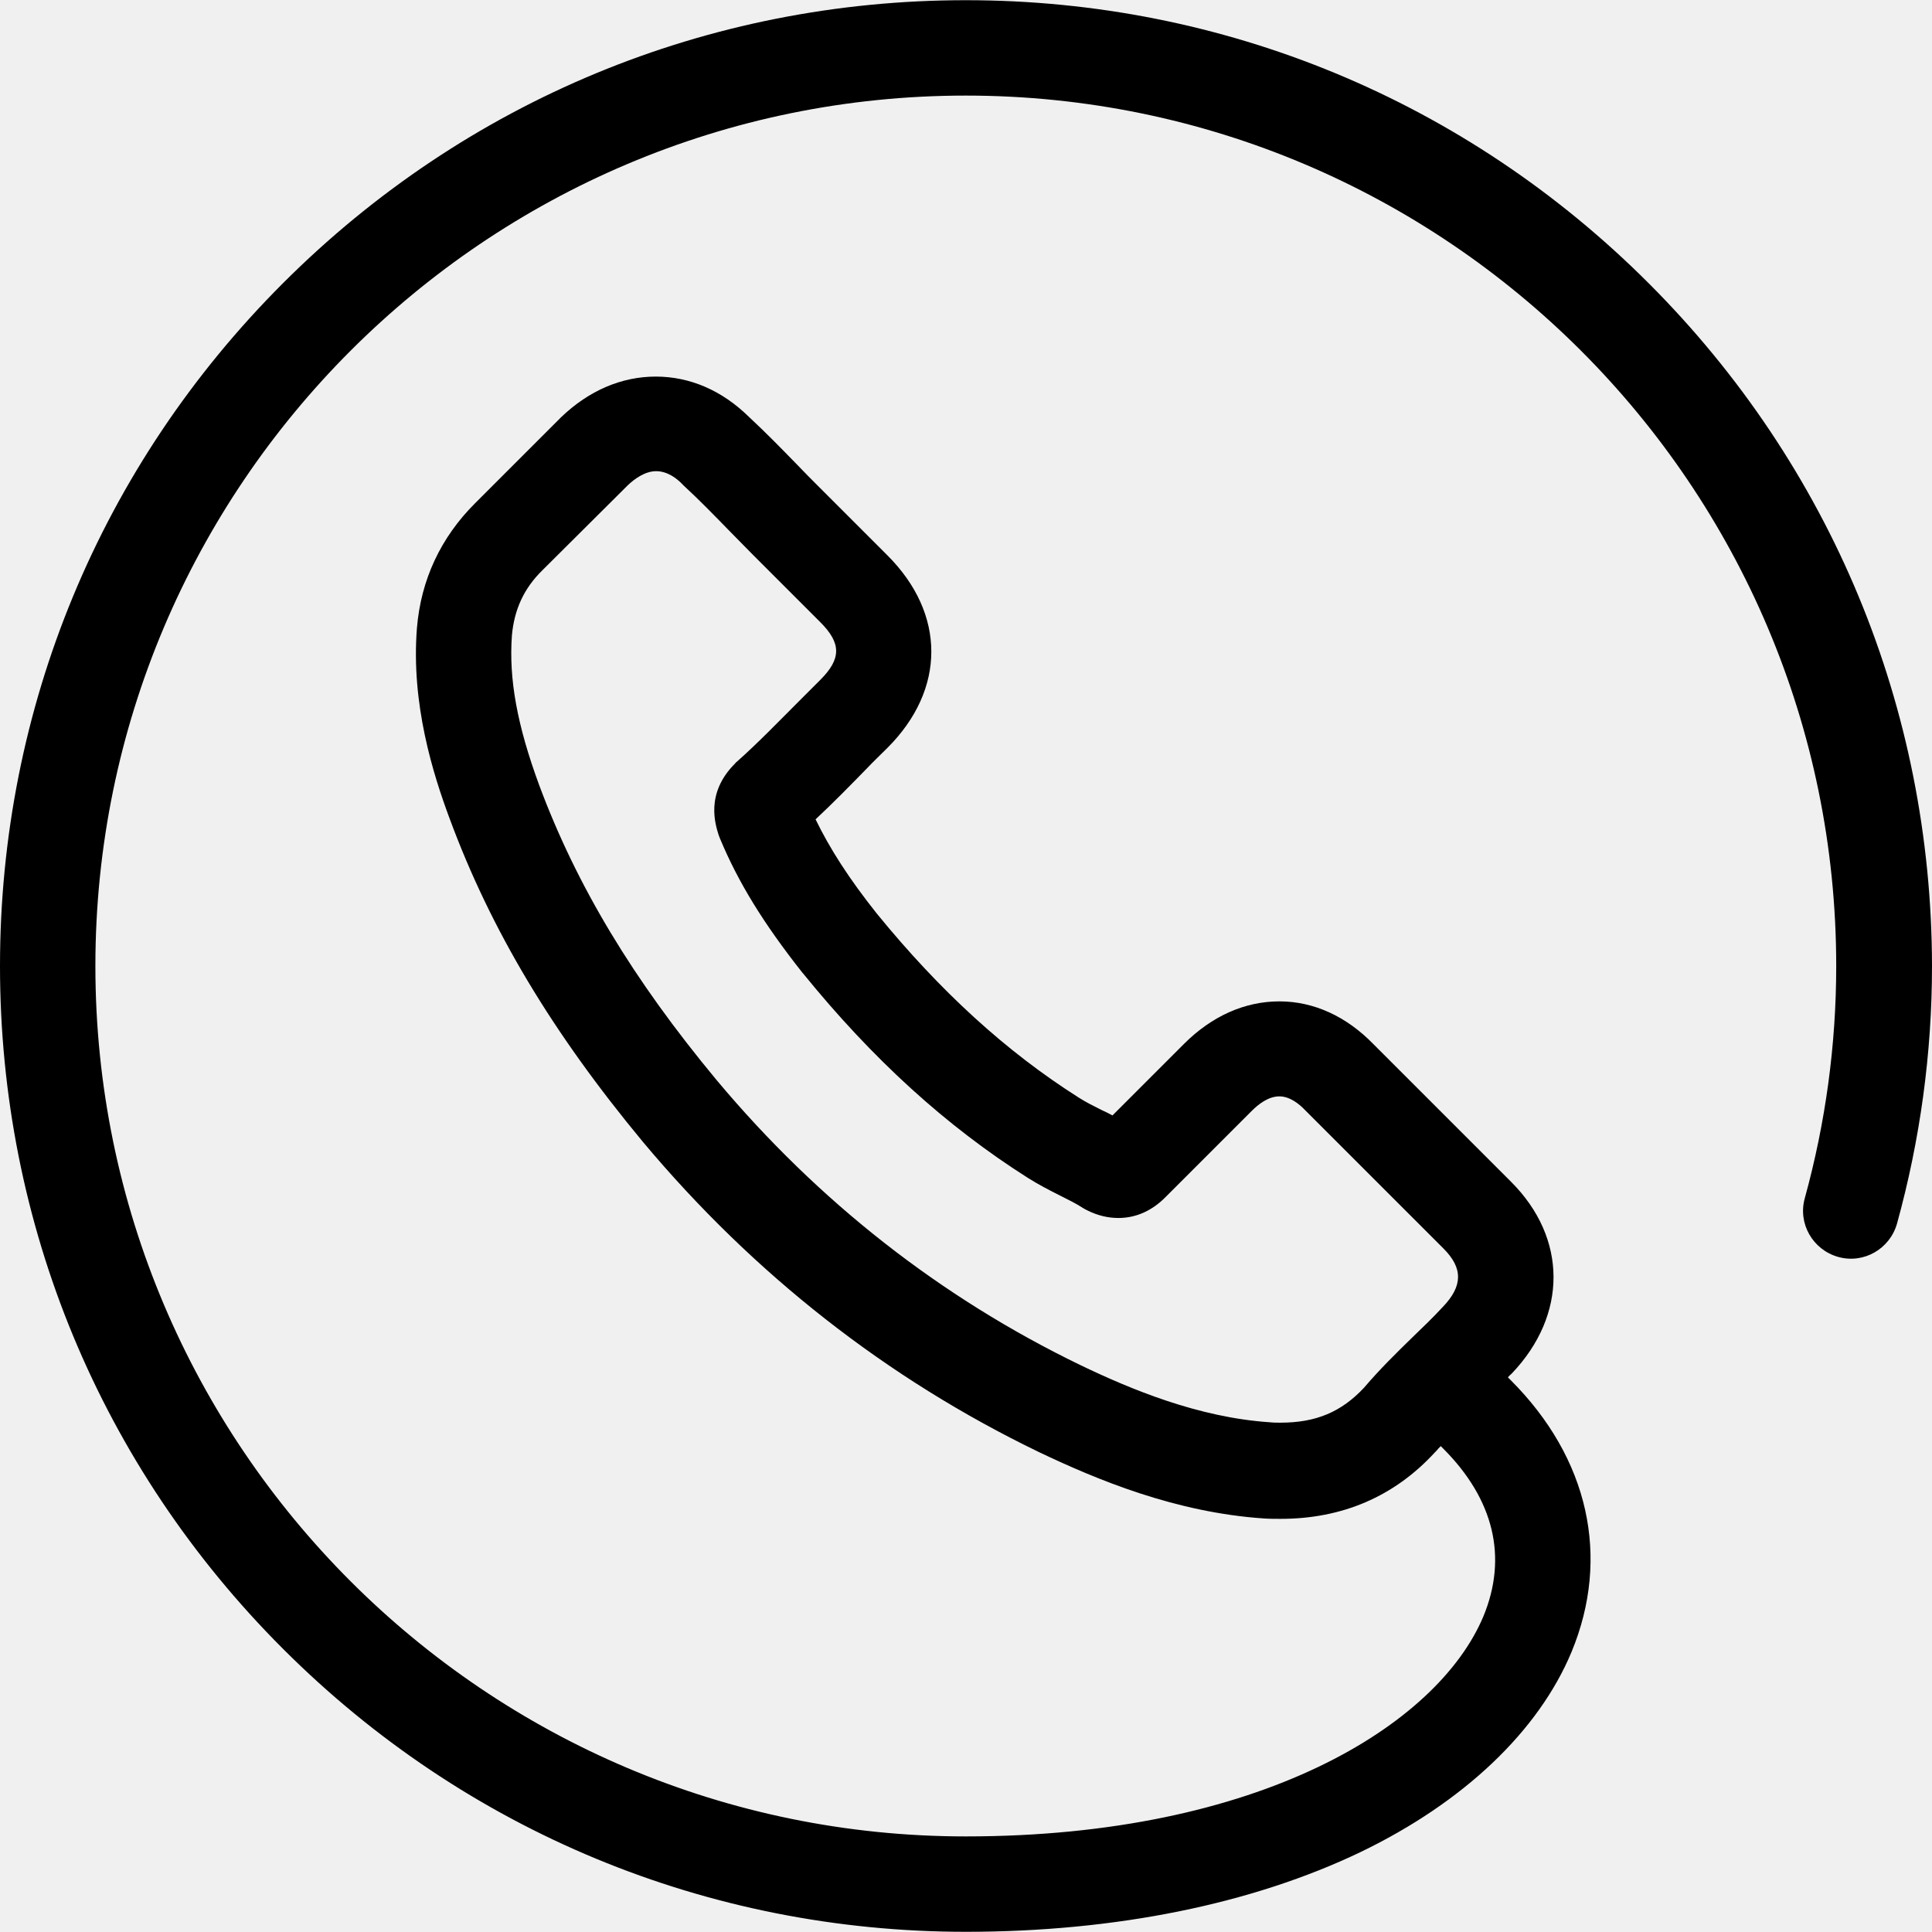
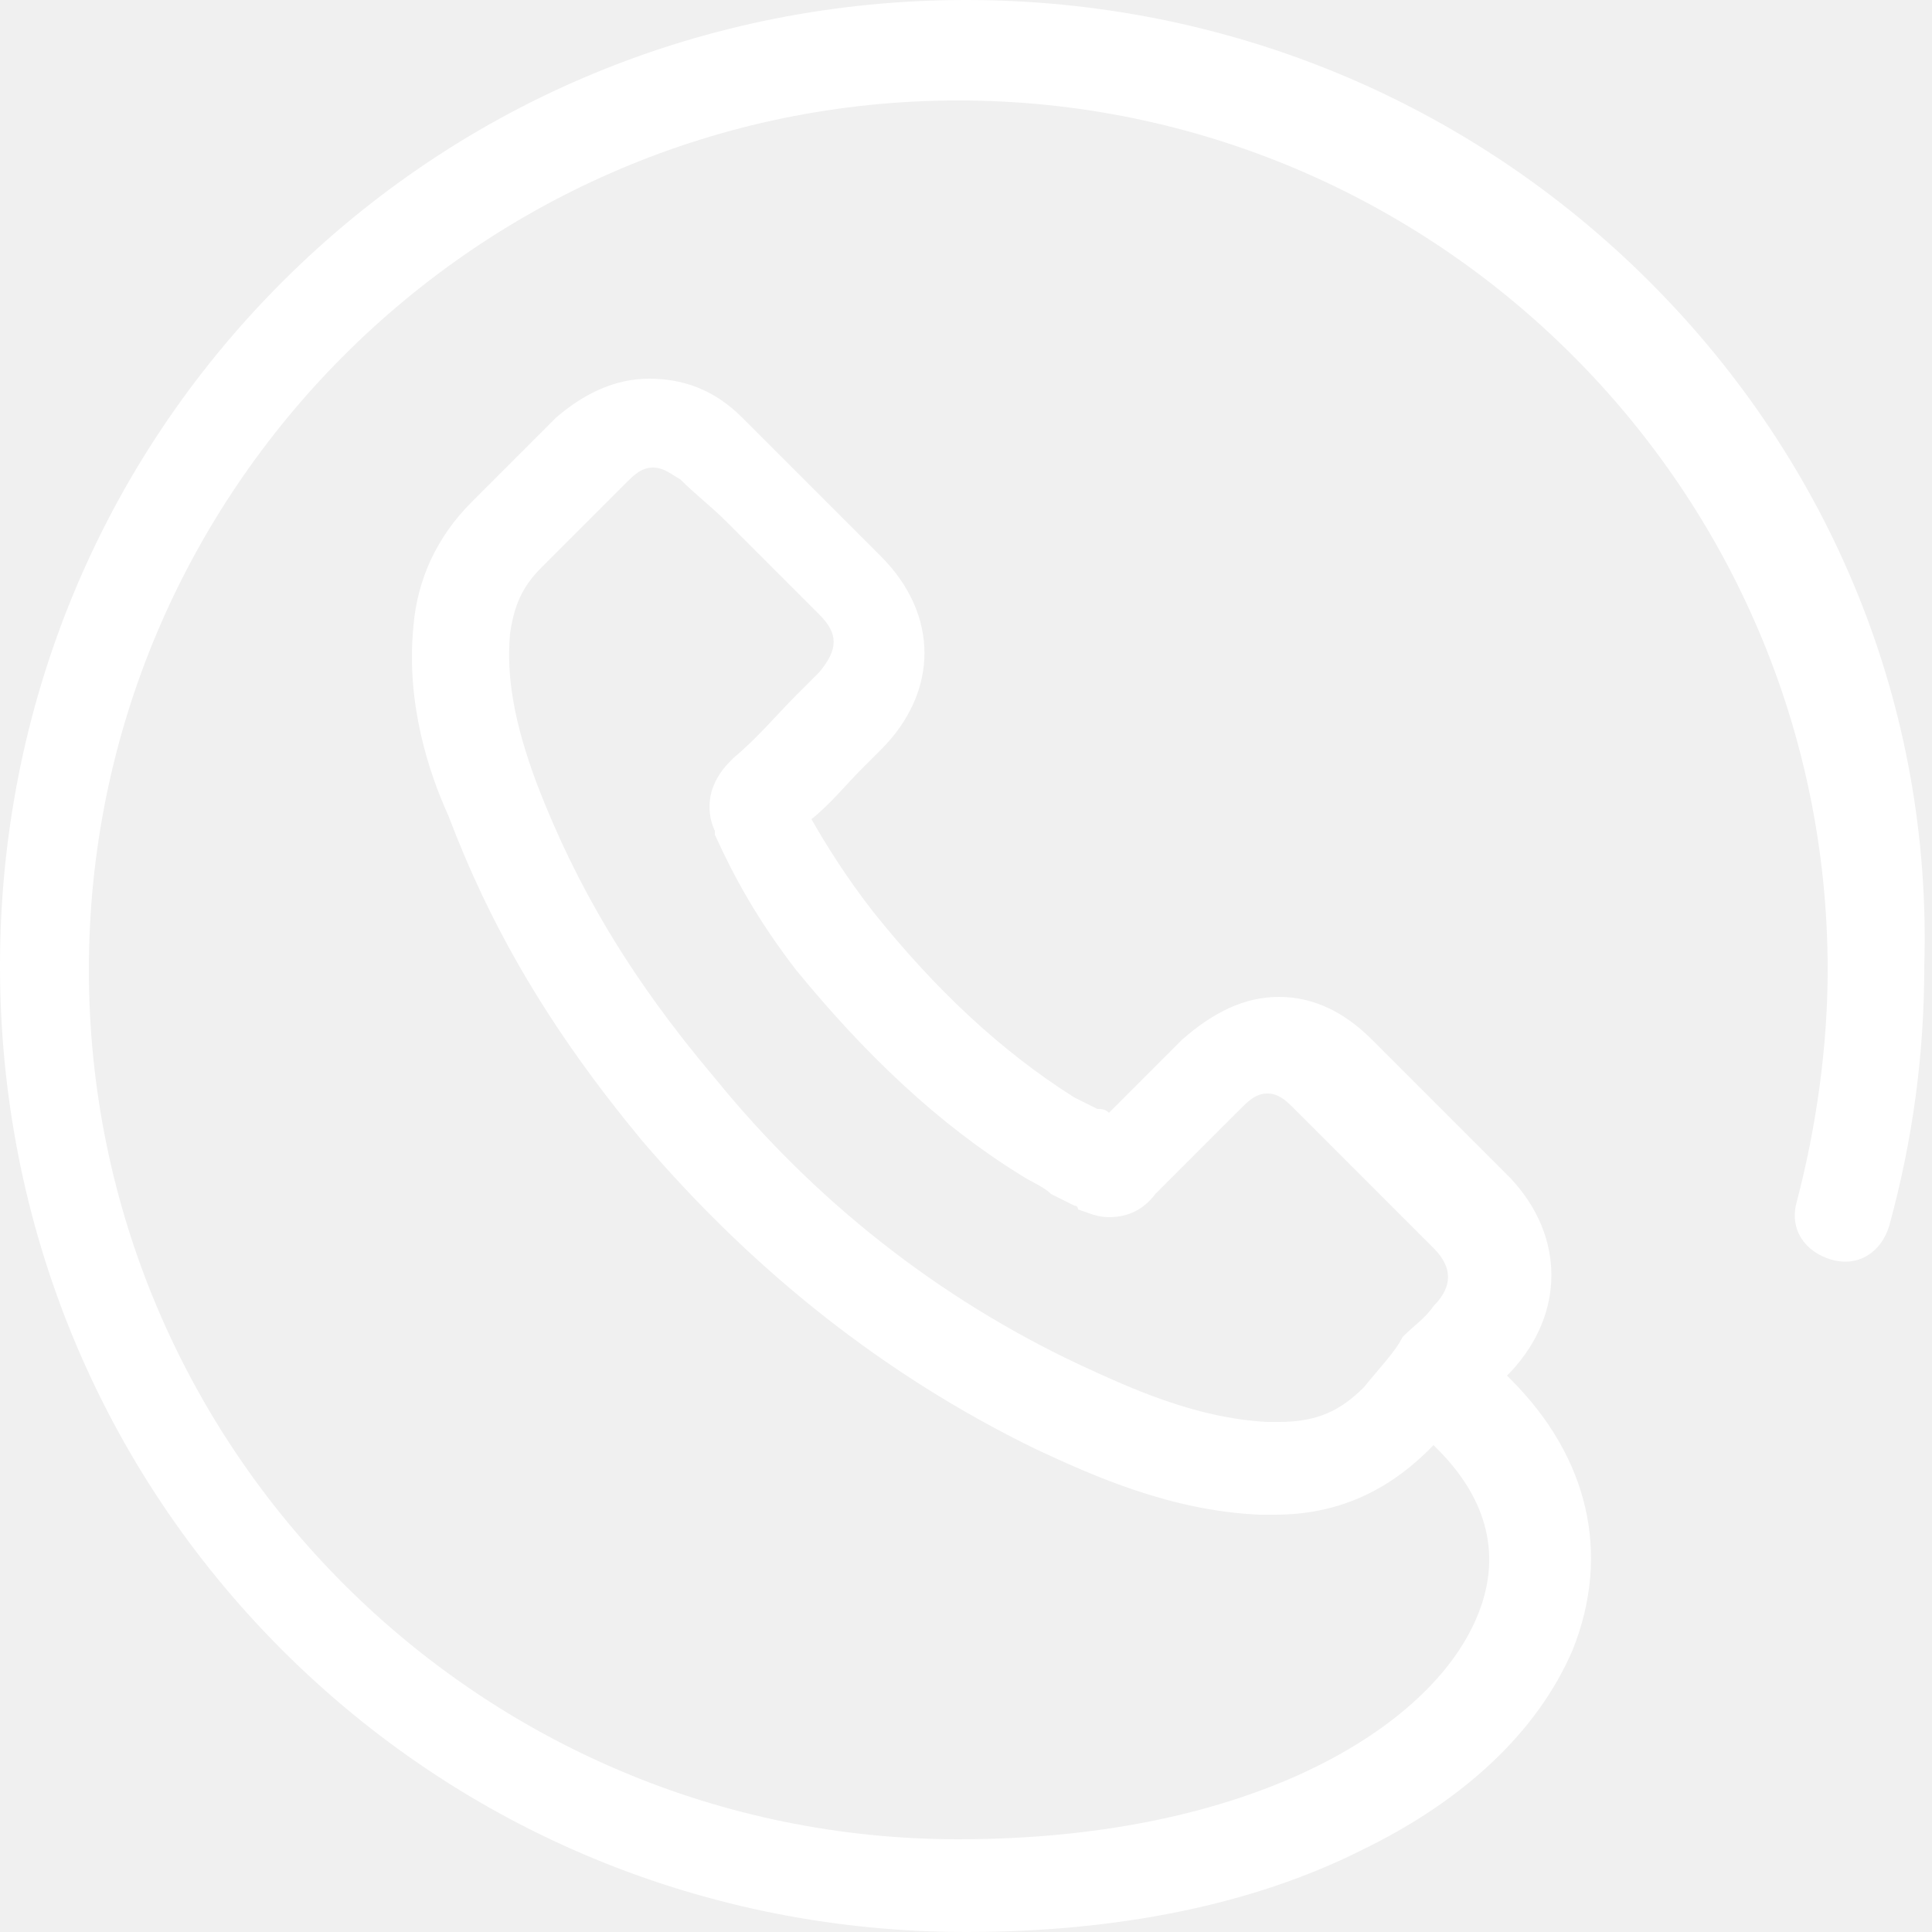
- <svg xmlns="http://www.w3.org/2000/svg" version="1.1" id="Capa_1" x="0px" y="0px" viewBox="0 0 486.1 486.1" style="enable-background:new 0 0 486.1 486.1;" xml:space="preserve">
+ <svg xmlns="http://www.w3.org/2000/svg" version="1.1" id="Capa_1" x="0px" y="0px" viewBox="295 215 50 50" enable-background="new 295 215 50 50" xml:space="preserve">
  <g>
-     <path d="M414.8,71.25C368.9,25.35,307.9,0.05,243,0.05s-125.9,25.3-171.8,71.2S0,178.15,0,243.05s25.3,125.9,71.2,171.8   s106.9,71.2,171.8,71.2c37.7,0,72.1-7,99.4-20.1c25.9-12.5,44.7-30.4,53-50.3c9.9-23.9,4.3-48.8-15.3-68.4l-0.7-0.7   c0.3-0.4,0.7-0.7,1-1c14-14.7,14-34-0.2-48.2l-34.6-34.6c-6.8-7-15-10.8-23.7-10.8s-17,3.7-24,10.7l-18,18   c-0.9-0.5-1.7-0.9-2.6-1.3c-2.2-1.1-4.2-2.1-5.9-3.2c-18.3-11.6-34.9-26.8-50.8-46.3c-7-8.8-11.8-16.3-15.4-23.7   c4.5-4.2,8.7-8.5,12.8-12.7c1.7-1.8,3.5-3.5,5.3-5.3c14.7-14.7,14.7-33.7,0-48.4l-17.1-17.1c-2-2-3.9-3.9-5.8-5.9   c-3.8-3.9-7.7-7.9-11.9-11.8c-6.8-6.7-14.9-10.2-23.5-10.2s-16.8,3.5-23.8,10.2c-0.1,0.1-0.1,0.1-0.2,0.2l-21.5,21.5   c-8.6,8.6-13.6,19.2-14.6,31.4c-1.5,19,4,36.6,8.3,48.1c10.3,27.8,25.7,53.6,48.6,81.2c27.8,33.2,61.3,59.5,99.6,78   c14.7,7,34.4,15.2,56.6,16.7c1.4,0.1,2.8,0.1,4.2,0.1c15.5,0,28.6-5.6,38.8-16.7c0.1-0.1,0.3-0.3,0.4-0.4c0.3-0.4,0.7-0.8,1.1-1.2   l0.6,0.6c12.8,12.8,16.3,27.4,10.1,42.3c-11.5,27.3-56.2,55.3-130.2,55.3c-120.8,0-219-98.2-219-219s98.2-219,219-219   s219,98.2,219,219c0,19.9-2.7,39.5-7.9,58.4c-1.8,6.4,2,13,8.4,14.8s13-2,14.8-8.4c5.8-21,8.8-42.8,8.8-64.8   C486,178.15,460.7,117.15,414.8,71.25z M343.2,349.15c-5.7,6.1-12.1,8.8-21,8.8c-0.9,0-1.8,0-2.7-0.1c-18-1.2-35-8.3-47.7-14.4   c-35.1-17-65.9-41.1-91.5-71.7c-21.1-25.4-35.2-48.9-44.6-74.1c-5.6-15.2-7.7-26.8-6.9-37.8c0.6-6.5,3-11.8,7.7-16.4l21.5-21.4   c1.7-1.6,4.3-3.5,7.1-3.5s5.2,1.8,6.7,3.4c0.1,0.1,0.2,0.2,0.3,0.3c3.8,3.5,7.4,7.2,11.2,11.1c2,2,4,4.1,6,6.1l17.1,17.1   c5.3,5.3,5.3,9.2,0,14.5c-1.8,1.8-3.6,3.6-5.4,5.4c-5.3,5.3-10.2,10.4-15.6,15.2c-0.2,0.1-0.3,0.3-0.5,0.5   c-7.5,7.5-4.9,15.3-4.1,17.9c0.1,0.3,0.2,0.5,0.3,0.8c4.6,11.1,11,21.5,20.8,33.9l0.1,0.1c17.6,21.7,36.1,38.5,56.6,51.5   c2.7,1.7,5.4,3.1,8,4.4c2.2,1.1,4.2,2.1,5.9,3.2c0.3,0.2,0.7,0.4,1.1,0.6c2.6,1.3,5.2,1.9,7.8,1.9c4.4,0,8.5-1.8,12-5.4l21.5-21.5   c1.7-1.7,4.2-3.7,7-3.7c2.6,0,5,1.9,6.5,3.5c0.1,0.1,0.1,0.1,0.2,0.2l34.6,34.6c4.9,4.9,4.9,9.4-0.2,14.7l-0.1,0.1   c-2.3,2.5-4.8,4.9-7.5,7.5C351.4,340.35,347.2,344.45,343.2,349.15z" />
+     <path fill="#FFFFFF" d="M337.7,222.3c-4.7-4.7-11-7.3-17.7-7.3c-6.7,0-13,2.6-17.7,7.3s-7.3,11-7.3,17.7s2.6,13,7.3,17.7   s11,7.3,17.7,7.3c3.9,0,7.4-0.7,10.2-2.1c2.7-1.3,4.6-3.1,5.5-5.2c1-2.5,0.4-5-1.6-7l-0.1-0.1c0,0,0.1-0.1,0.1-0.1   c1.4-1.5,1.4-3.5,0-5l-3.6-3.6c-0.7-0.7-1.5-1.1-2.4-1.1c-0.9,0-1.7,0.4-2.5,1.1l-1.9,1.9c-0.1-0.1-0.2-0.1-0.3-0.1   c-0.2-0.1-0.4-0.2-0.6-0.3c-1.9-1.2-3.6-2.8-5.2-4.8c-0.7-0.9-1.2-1.7-1.6-2.4c0.5-0.4,0.9-0.9,1.3-1.3c0.2-0.2,0.4-0.4,0.5-0.5   c1.5-1.5,1.5-3.5,0-5l-1.8-1.8c-0.2-0.2-0.4-0.4-0.6-0.6c-0.4-0.4-0.8-0.8-1.2-1.2c-0.7-0.7-1.5-1-2.4-1c-0.9,0-1.7,0.4-2.4,1   c0,0,0,0,0,0l-2.2,2.2c-0.9,0.9-1.4,2-1.5,3.2c-0.2,2,0.4,3.8,0.9,4.9c1.1,2.9,2.6,5.5,5,8.4c2.9,3.4,6.3,6.1,10.2,8   c1.5,0.7,3.5,1.6,5.8,1.7c0.1,0,0.3,0,0.4,0c1.6,0,2.9-0.6,4-1.7c0,0,0,0,0,0c0,0,0.1-0.1,0.1-0.1l0.1,0.1c1.3,1.3,1.7,2.8,1,4.4   c-1.2,2.8-5.8,5.7-13.4,5.7c-12.4,0-22.5-10.1-22.5-22.5s10.1-22.5,22.5-22.5c12.4,0,22.5,10.1,22.5,22.5c0,2-0.3,4.1-0.8,6   c-0.2,0.7,0.2,1.3,0.9,1.5s1.3-0.2,1.5-0.9c0.6-2.2,0.9-4.4,0.9-6.7C345,233.3,342.4,227,337.7,222.3z M330.3,250.9   c-0.6,0.6-1.2,0.9-2.2,0.9c-0.1,0-0.2,0-0.3,0c-1.9-0.1-3.6-0.9-4.9-1.5c-3.6-1.7-6.8-4.2-9.4-7.4c-2.2-2.6-3.6-5-4.6-7.6   c-0.6-1.6-0.8-2.8-0.7-3.9c0.1-0.7,0.3-1.2,0.8-1.7l2.2-2.2c0.2-0.2,0.4-0.4,0.7-0.4c0.3,0,0.5,0.2,0.7,0.3c0,0,0,0,0,0   c0.4,0.4,0.8,0.7,1.2,1.1c0.2,0.2,0.4,0.4,0.6,0.6l1.8,1.8c0.5,0.5,0.5,0.9,0,1.5c-0.2,0.2-0.4,0.4-0.6,0.6c-0.5,0.5-1,1.1-1.6,1.6   c0,0,0,0-0.1,0.1c-0.8,0.8-0.5,1.6-0.4,1.8c0,0,0,0.1,0,0.1c0.5,1.1,1.1,2.2,2.1,3.5l0,0c1.8,2.2,3.7,4,5.8,5.3   c0.3,0.2,0.6,0.3,0.8,0.5c0.2,0.1,0.4,0.2,0.6,0.3c0,0,0.1,0,0.1,0.1c0.3,0.1,0.5,0.2,0.8,0.2c0.5,0,0.9-0.2,1.2-0.6l2.2-2.2   c0.2-0.2,0.4-0.4,0.7-0.4c0.3,0,0.5,0.2,0.7,0.4c0,0,0,0,0,0l3.6,3.6c0.5,0.5,0.5,1,0,1.5l0,0c-0.2,0.3-0.5,0.5-0.8,0.8   C331.1,250,330.7,250.4,330.3,250.9z" />
  </g>
-   <g>
- </g>
-   <g>
- </g>
-   <g>
- </g>
-   <g>
- </g>
-   <g>
- </g>
-   <g>
- </g>
-   <g>
- </g>
-   <g>
- </g>
-   <g>
- </g>
-   <g>
- </g>
-   <g>
- </g>
-   <g>
- </g>
-   <g>
- </g>
-   <g>
- </g>
-   <g>
- </g>
</svg>
